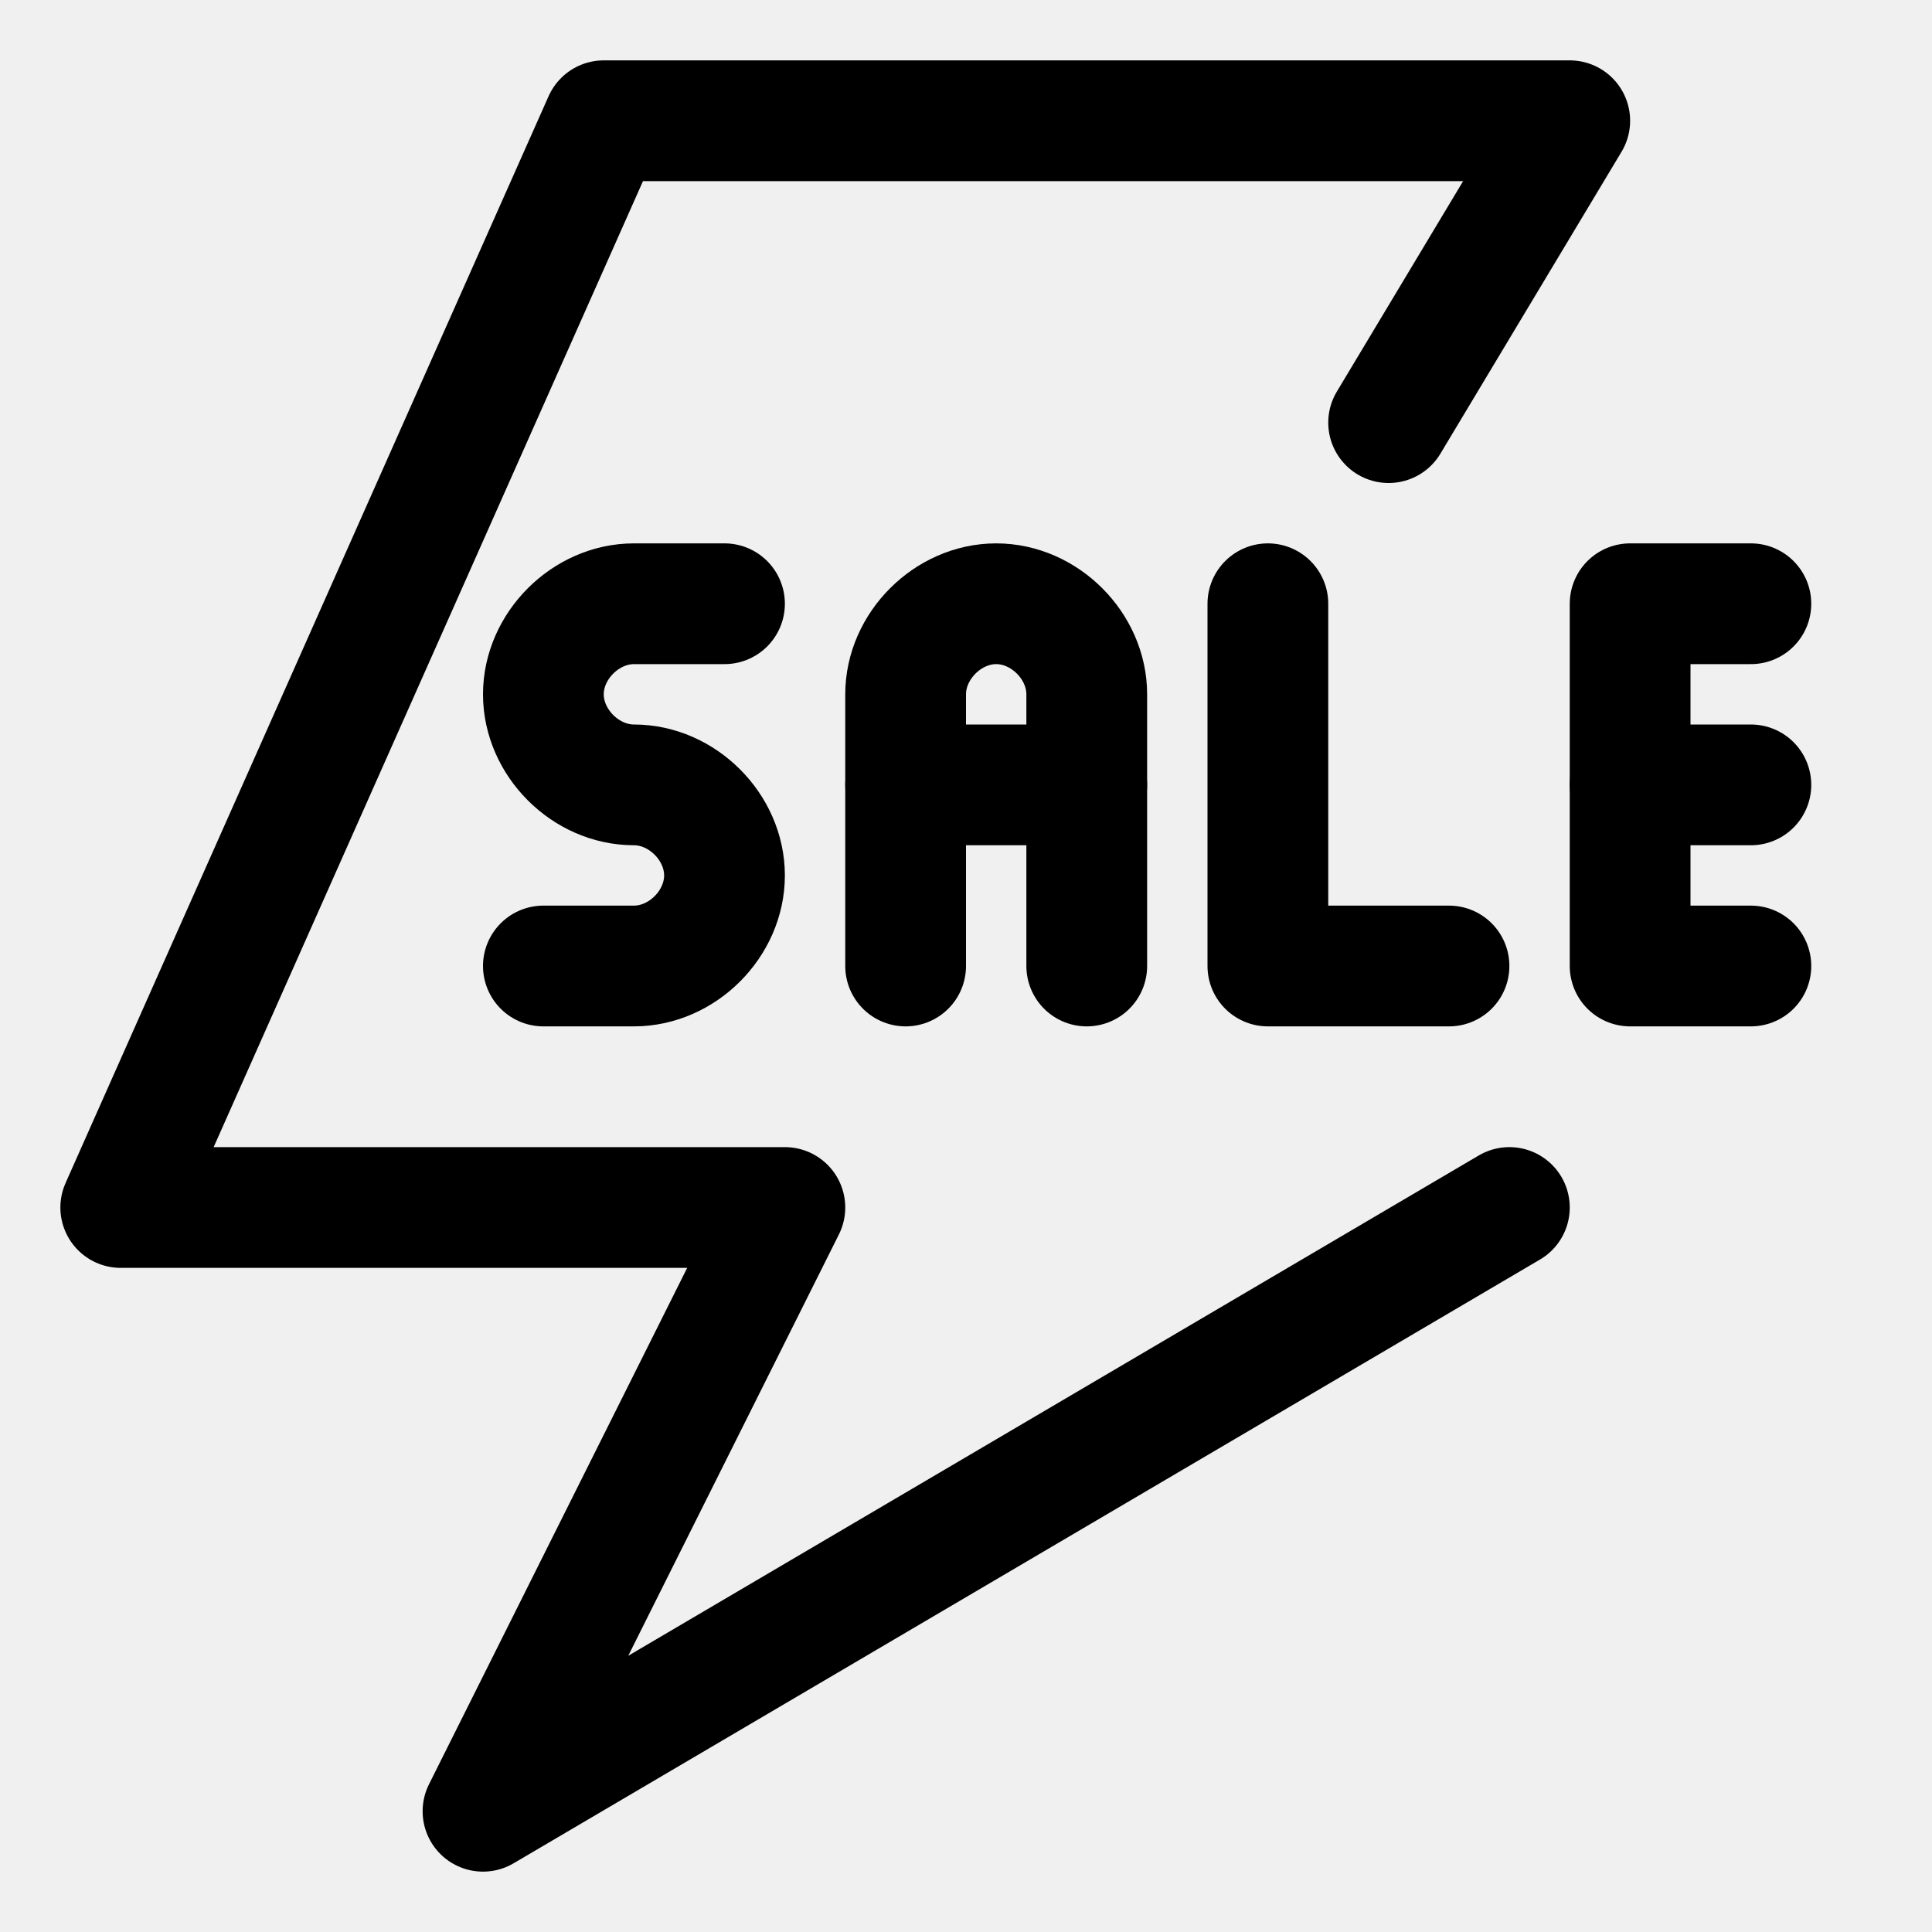
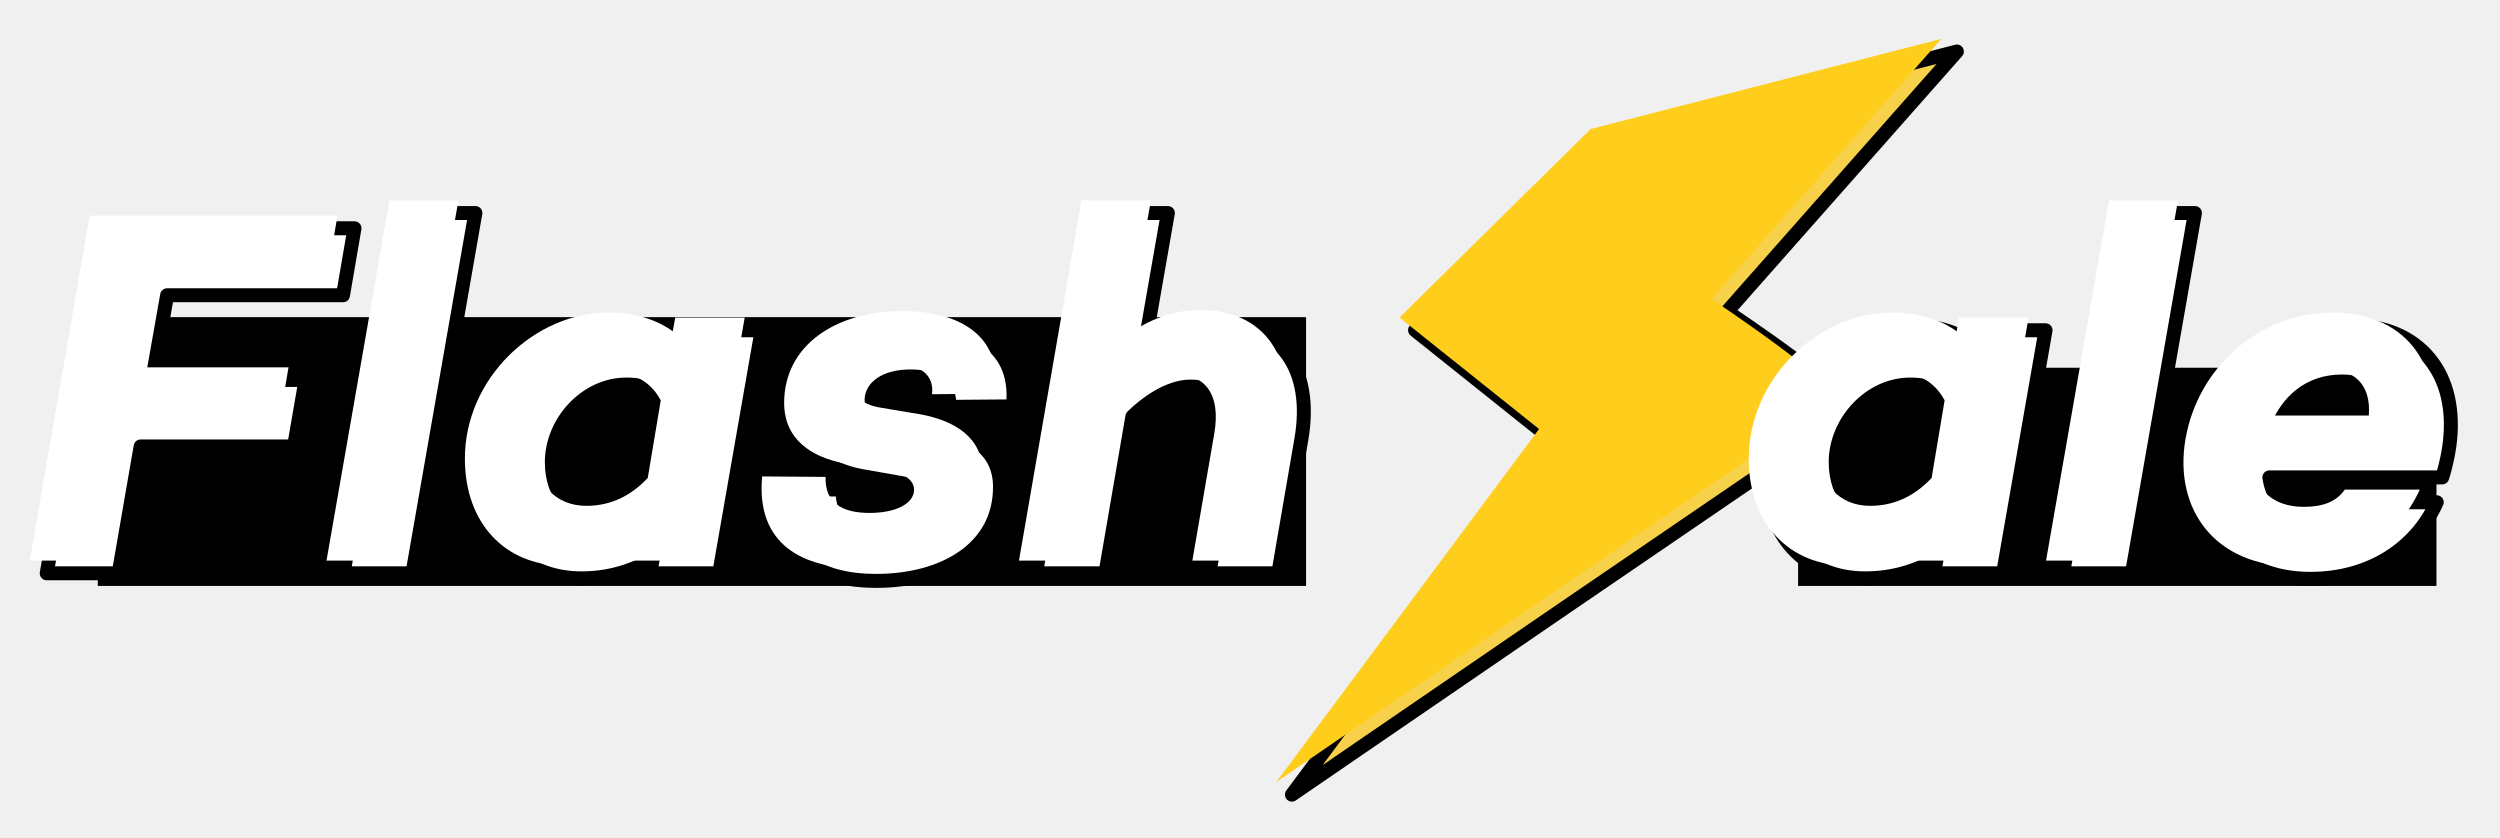
- <svg xmlns="http://www.w3.org/2000/svg" width="800px" height="800px" viewBox="0 0 32 32" enable-background="new 0 0 32 32" version="1.1" xml:space="preserve">
-   <g id="Layer_1" />
-   <g id="Layer_2">
-     <g>
-       <g>
-         <path d="     M12,10h-1.5C9.7,10,9,10.7,9,11.5v0c0,0.8,0.7,1.5,1.5,1.5h0c0.8,0,1.5,0.7,1.5,1.5v0c0,0.8-0.7,1.5-1.5,1.5H9" fill="none" stroke="#000000" stroke-linecap="round" stroke-linejoin="round" stroke-miterlimit="10" stroke-width="2" />
-         <path d="     M15,16v-4.5c0-0.8,0.7-1.5,1.5-1.5h0c0.8,0,1.5,0.7,1.5,1.5V16" fill="none" stroke="#000000" stroke-linecap="round" stroke-linejoin="round" stroke-miterlimit="10" stroke-width="2" />
-         <line fill="none" stroke="#000000" stroke-linecap="round" stroke-linejoin="round" stroke-miterlimit="10" stroke-width="2" x1="15" x2="18" y1="13" y2="13" />
-         <polyline fill="none" points="     21,10 21,16 24,16    " stroke="#000000" stroke-linecap="round" stroke-linejoin="round" stroke-miterlimit="10" stroke-width="2" />
-         <polyline fill="none" points="     29,10 27,10 27,16 29,16    " stroke="#000000" stroke-linecap="round" stroke-linejoin="round" stroke-miterlimit="10" stroke-width="2" />
-         <line fill="none" stroke="#000000" stroke-linecap="round" stroke-linejoin="round" stroke-miterlimit="10" stroke-width="2" x1="29" x2="27" y1="13" y2="13" />
+ <svg xmlns="http://www.w3.org/2000/svg" xmlns:xlink="http://www.w3.org/1999/xlink" width="179px" height="60px" viewBox="0 0 179 60" version="1.1">
+   <defs>
+     <polygon id="path-1" points="0 60 178.827 60 178.827 0 0 0" />
+   </defs>
+   <g id="Website" stroke="none" strokeWidth="1" fill="none" fill-rule="evenodd">
+     <g id="1.0-Homepage" transform="translate(-132, -821)">
+       <g id="Group-6" transform="translate(0, 811)">
+         <g id="Group-44" transform="translate(100, 0)">
+           <g id="Group-44" transform="translate(32, 10.29221)">
+             <polygon id="Fill-1" fill="#000000" points="7.002 41.66 93.514 41.66 93.514 22.415 7.002 22.415" />
+             <polygon id="Fill-2" fill="#FFFFFF" points="10.893 26.914 21.876 26.914 21.053 31.673 10.07 31.673 8.496 40.755 3.345 40.755 7.637 16.052 25.381 16.052 24.559 20.847 11.966 20.847" />
+             <polygon id="Stroke-3" stroke="#000000" strokeWidth="5.602" stroke-linejoin="round" points="10.893 26.914 21.876 26.914 21.053 31.673 10.07 31.673 8.496 40.755 3.345 40.755 7.637 16.052 25.381 16.052 24.559 20.847 11.966 20.847" />
+             <polygon id="Fill-5" fill="#FFFFFF" points="29.53 40.755 24.593 40.755 29.101 14.962 34.038 14.962" />
+             <polygon id="Stroke-6" stroke="#000000" strokeWidth="5.602" stroke-linejoin="round" points="29.53 40.755 24.593 40.755 29.101 14.962 34.038 14.962" />
+             <g id="Group-43">
+               <path d="M47.596,34.833 L48.526,29.275 C47.703,27.749 46.344,27.241 44.841,27.241 C41.943,27.241 39.511,29.929 39.511,32.799 C39.511,35.233 40.977,36.831 43.196,36.831 C44.662,36.831 46.201,36.323 47.596,34.833 L47.596,34.833 Z M51.495,40.755 L46.558,40.755 L46.737,39.737 C45.27,40.609 43.553,41.118 41.622,41.118 C37.364,41.118 34.502,38.067 34.502,33.453 C34.502,27.677 39.511,22.991 44.77,22.991 C46.666,22.991 48.24,23.499 49.384,24.335 L49.563,23.354 L54.536,23.354 L51.495,40.755 Z" id="Fill-7" fill="#FFFFFF" />
+               <path d="M47.596,34.833 L48.526,29.275 C47.703,27.749 46.344,27.241 44.841,27.241 C41.943,27.241 39.511,29.929 39.511,32.799 C39.511,35.233 40.977,36.831 43.196,36.831 C44.662,36.831 46.201,36.323 47.596,34.833 Z M51.495,40.755 L46.558,40.755 L46.737,39.737 C45.27,40.609 43.553,41.118 41.622,41.118 C37.364,41.118 34.502,38.067 34.502,33.453 C34.502,27.677 39.511,22.991 44.77,22.991 C46.666,22.991 48.24,23.499 49.384,24.335 L49.563,23.354 L54.536,23.354 L51.495,40.755 Z" id="Stroke-9" stroke="#000000" strokeWidth="5.602" stroke-linejoin="round" />
+               <path d="M60.331,34.761 C60.259,36.613 61.511,37.34 63.479,37.34 C65.339,37.34 66.663,36.686 66.663,35.669 C66.663,35.124 66.162,34.579 65.124,34.398 L61.619,33.78 C59.365,33.344 57.361,32.109 57.361,29.457 C57.361,25.388 60.975,22.882 65.876,22.882 C68.809,22.882 73.03,23.899 72.53,28.803 L67.951,28.839 C68.13,27.277 66.842,26.66 65.196,26.66 C63.372,26.66 62.406,27.459 62.406,28.331 C62.406,28.912 62.835,29.53 64.159,29.784 L67.199,30.292 C69.596,30.765 71.6,31.927 71.6,34.579 C71.6,38.975 67.593,41.3 62.728,41.3 C58.792,41.3 55.322,39.665 55.787,34.724 L60.331,34.761 Z" id="Fill-11" fill="#FFFFFF" />
+               <path d="M60.331,34.761 C60.259,36.613 61.511,37.34 63.479,37.34 C65.339,37.34 66.663,36.686 66.663,35.669 C66.663,35.124 66.162,34.579 65.124,34.398 L61.619,33.78 C59.365,33.344 57.361,32.109 57.361,29.457 C57.361,25.388 60.975,22.882 65.876,22.882 C68.809,22.882 73.03,23.899 72.53,28.803 L67.951,28.839 C68.13,27.277 66.842,26.66 65.196,26.66 C63.372,26.66 62.406,27.459 62.406,28.331 C62.406,28.912 62.835,29.53 64.159,29.784 L67.199,30.292 C69.596,30.765 71.6,31.927 71.6,34.579 C71.6,38.975 67.593,41.3 62.728,41.3 C58.792,41.3 55.322,39.665 55.787,34.724 L60.331,34.761 Z" id="Stroke-13" stroke="#000000" strokeWidth="5.602" stroke-linejoin="round" />
+               <path d="M93.171,31.201 L91.525,40.755 L86.588,40.755 L88.162,31.636 C88.627,28.876 87.554,27.386 85.229,27.386 C84.012,27.386 82.51,28.149 81.079,29.53 L79.147,40.755 L74.174,40.755 L78.646,14.962 L83.619,14.962 L81.937,24.589 C83.547,23.463 85.229,22.809 87.16,22.809 C91.668,22.809 94.065,26.115 93.171,31.201" id="Fill-15" fill="#FFFFFF" />
+               <path d="M93.171,31.201 L91.525,40.755 L86.588,40.755 L88.162,31.636 C88.627,28.876 87.554,27.386 85.229,27.386 C84.012,27.386 82.51,28.149 81.079,29.53 L79.147,40.755 L74.174,40.755 L78.646,14.962 L83.619,14.962 L81.937,24.589 C83.547,23.463 85.229,22.809 87.16,22.809 C91.668,22.809 94.065,26.115 93.171,31.201 Z" id="Stroke-17" stroke="#000000" strokeWidth="5.602" stroke-linejoin="round" />
+               <polygon id="Fill-19" fill="#FFFFFF" points="9.677 26.008 20.66 26.008 19.837 30.767 8.854 30.767 7.28 39.849 2.129 39.849 6.421 15.146 24.165 15.146 23.343 19.942 10.75 19.942" />
+               <polygon id="Fill-21" fill="#FFFFFF" points="28.314 39.849 23.377 39.849 27.885 14.057 32.822 14.057" />
+               <path d="M46.38,33.928 L47.31,28.37 C46.487,26.844 45.128,26.335 43.625,26.335 C40.727,26.335 38.295,29.024 38.295,31.893 C38.295,34.327 39.761,35.926 41.98,35.926 C43.446,35.926 44.985,35.417 46.38,33.928 L46.38,33.928 Z M50.279,39.849 L45.342,39.849 L45.521,38.832 C44.054,39.704 42.337,40.212 40.406,40.212 C36.148,40.212 33.286,37.161 33.286,32.547 C33.286,26.771 38.295,22.085 43.554,22.085 C45.45,22.085 47.024,22.594 48.168,23.429 L48.348,22.448 L53.32,22.448 L50.279,39.849 Z" id="Fill-23" fill="#FFFFFF" />
+               <path d="M59.115,33.855 C59.043,35.708 60.295,36.434 62.263,36.434 C64.123,36.434 65.447,35.78 65.447,34.763 C65.447,34.218 64.946,33.673 63.908,33.492 L60.403,32.874 C58.149,32.438 56.145,31.203 56.145,28.551 C56.145,24.483 59.759,21.976 64.66,21.976 C67.593,21.976 71.814,22.993 71.314,27.897 L66.735,27.934 C66.914,26.372 65.626,25.754 63.98,25.754 C62.156,25.754 61.19,26.553 61.19,27.425 C61.19,28.006 61.619,28.624 62.943,28.878 L65.983,29.387 C68.38,29.859 70.384,31.021 70.384,33.673 C70.384,38.069 66.377,40.394 61.512,40.394 C57.576,40.394 54.106,38.759 54.571,33.819 L59.115,33.855 Z" id="Fill-25" fill="#FFFFFF" />
+               <path d="M91.955,30.295 L90.309,39.849 L85.372,39.849 L86.946,30.731 C87.411,27.97 86.338,26.481 84.013,26.481 C82.796,26.481 81.294,27.243 79.863,28.624 L77.931,39.849 L72.958,39.849 L77.43,14.056 L82.403,14.056 L80.721,23.683 C82.331,22.557 84.013,21.903 85.944,21.903 C90.452,21.903 92.849,25.209 91.955,30.295" id="Fill-27" fill="#FFFFFF" />
+               <mask id="mask-2" fill="white">
+                 <use xlink:href="#path-1" />
+               </mask>
+               <g id="Clip-30" />
+               <polygon id="Fill-29" fill="#000000" mask="url(#mask-2)" points="128.743 41.66 174.451 41.66 174.451 26.038 128.743 26.038" />
+               <path d="M115.003,9.853 L140.114,3.396 L123.655,22.019 C123.655,22.019 133.648,28.67 132.472,29.335 C131.297,30 92.501,56.604 92.501,56.604 L111.311,31.33 L101.318,23.349 L115.003,9.853 Z" id="Fill-31" fill="#F6D149" mask="url(#mask-2)" />
+               <path d="M115.003,9.853 L140.114,3.396 L123.655,22.019 C123.655,22.019 133.648,28.67 132.472,29.335 C131.297,30 92.501,56.604 92.501,56.604 L111.311,31.33 L101.318,23.349 L115.003,9.853 Z" id="Stroke-32" stroke="#000000" strokeWidth="5.602" stroke-linejoin="round" mask="url(#mask-2)" />
+               <path d="M113.889,8.948 L138.999,2.49 L122.54,21.113 C122.54,21.113 132.533,27.764 131.357,28.429 C130.182,29.094 91.386,55.698 91.386,55.698 L110.196,30.424 L100.203,22.443 L113.889,8.948 Z" id="Fill-33" fill="#FFCE1C" mask="url(#mask-2)" />
+               <path d="M139.521,34.833 L140.451,29.275 C139.628,27.749 138.268,27.241 136.766,27.241 C133.868,27.241 131.435,29.929 131.435,32.799 C131.435,35.233 132.902,36.831 135.12,36.831 C136.587,36.831 138.125,36.323 139.521,34.833 L139.521,34.833 Z M143.42,40.755 L138.483,40.755 L138.662,39.737 C137.195,40.609 135.478,41.118 133.546,41.118 C129.289,41.118 126.427,38.067 126.427,33.453 C126.427,27.677 131.435,22.991 136.694,22.991 C138.591,22.991 140.164,23.499 141.309,24.335 L141.488,23.354 L146.461,23.354 L143.42,40.755 Z" id="Fill-34" fill="#FFFFFF" mask="url(#mask-2)" />
+               <path d="M139.521,34.833 L140.451,29.275 C139.628,27.749 138.268,27.241 136.766,27.241 C133.868,27.241 131.435,29.929 131.435,32.799 C131.435,35.233 132.902,36.831 135.12,36.831 C136.587,36.831 138.125,36.323 139.521,34.833 Z M143.42,40.755 L138.483,40.755 L138.662,39.737 C137.195,40.609 135.478,41.118 133.546,41.118 C129.289,41.118 126.427,38.067 126.427,33.453 C126.427,27.677 131.435,22.991 136.694,22.991 C138.591,22.991 140.164,23.499 141.309,24.335 L141.488,23.354 L146.461,23.354 L143.42,40.755 Z" id="Stroke-35" stroke="#000000" strokeWidth="5.602" stroke-linejoin="round" mask="url(#mask-2)" />
+               <polygon id="Fill-36" fill="#FFFFFF" mask="url(#mask-2)" points="152.649 40.755 147.712 40.755 152.22 14.962 157.156 14.962" />
+               <polygon id="Stroke-37" stroke="#000000" strokeWidth="5.602" stroke-linejoin="round" mask="url(#mask-2)" points="152.649 40.755 147.712 40.755 152.22 14.962 157.156 14.962" />
+               <path d="M163.023,30.365 L170.822,30.365 C171.001,28.076 169.713,27.023 167.674,27.023 C165.313,27.023 163.774,28.476 163.023,30.365 M175.365,31.709 C175.186,32.872 174.936,33.671 174.864,33.889 L162.486,33.889 C162.737,35.633 163.917,36.904 166.171,36.904 C167.53,36.904 168.496,36.541 169.105,35.669 L174.471,35.669 C172.968,39.011 169.641,41.154 165.42,41.154 C159.911,41.154 156.834,37.158 157.693,32.072 C158.587,26.841 163.059,22.991 168.246,22.991 C173.219,22.991 176.116,26.478 175.365,31.709" id="Fill-38" fill="#FFFFFF" mask="url(#mask-2)" />
+               <path d="M163.023,30.365 L170.822,30.365 C171.001,28.076 169.713,27.023 167.674,27.023 C165.313,27.023 163.774,28.476 163.023,30.365 Z M175.365,31.709 C175.186,32.872 174.936,33.671 174.864,33.889 L162.486,33.889 C162.737,35.633 163.917,36.904 166.171,36.904 C167.53,36.904 168.496,36.541 169.105,35.669 L174.471,35.669 C172.968,39.011 169.641,41.154 165.42,41.154 C159.911,41.154 156.834,37.158 157.693,32.072 C158.587,26.841 163.059,22.991 168.246,22.991 C173.219,22.991 176.116,26.478 175.365,31.709 Z" id="Stroke-39" stroke="#000000" strokeWidth="5.602" stroke-linejoin="round" mask="url(#mask-2)" />
+               <path d="M138.305,33.928 L139.235,28.37 C138.412,26.844 137.052,26.335 135.55,26.335 C132.652,26.335 130.219,29.024 130.219,31.893 C130.219,34.327 131.686,35.926 133.904,35.926 C135.371,35.926 136.909,35.417 138.305,33.928 L138.305,33.928 Z M142.204,39.849 L137.267,39.849 L137.446,38.832 C135.979,39.704 134.262,40.212 132.33,40.212 C128.073,40.212 125.211,37.161 125.211,32.547 C125.211,26.771 130.219,22.085 135.478,22.085 C137.375,22.085 138.948,22.594 140.093,23.429 L140.272,22.448 L145.245,22.448 L142.204,39.849 Z" id="Fill-40" fill="#FFFFFF" mask="url(#mask-2)" />
+               <polygon id="Fill-41" fill="#FFFFFF" mask="url(#mask-2)" points="151.433 39.849 146.496 39.849 151.004 14.057 155.94 14.057" />
+               <path d="M161.807,29.459 L169.606,29.459 C169.785,27.171 168.497,26.117 166.458,26.117 C164.097,26.117 162.558,27.57 161.807,29.459 M174.149,30.804 C173.97,31.966 173.72,32.765 173.648,32.983 L161.27,32.983 C161.521,34.727 162.701,35.998 164.955,35.998 C166.314,35.998 167.28,35.635 167.889,34.763 L173.255,34.763 C171.752,38.106 168.425,40.249 164.204,40.249 C158.695,40.249 155.618,36.253 156.477,31.167 C157.371,25.936 161.843,22.085 167.03,22.085 C172.003,22.085 174.901,25.573 174.149,30.804" id="Fill-42" fill="#FFFFFF" mask="url(#mask-2)" />
+             </g>
+           </g>
+         </g>
      </g>
-       <polyline fill="none" points="    25,20 8,30 13,20 2,20 10,2 26,2 23,7   " stroke="#000000" stroke-linecap="round" stroke-linejoin="round" stroke-miterlimit="10" stroke-width="2" />
    </g>
  </g>
</svg>
